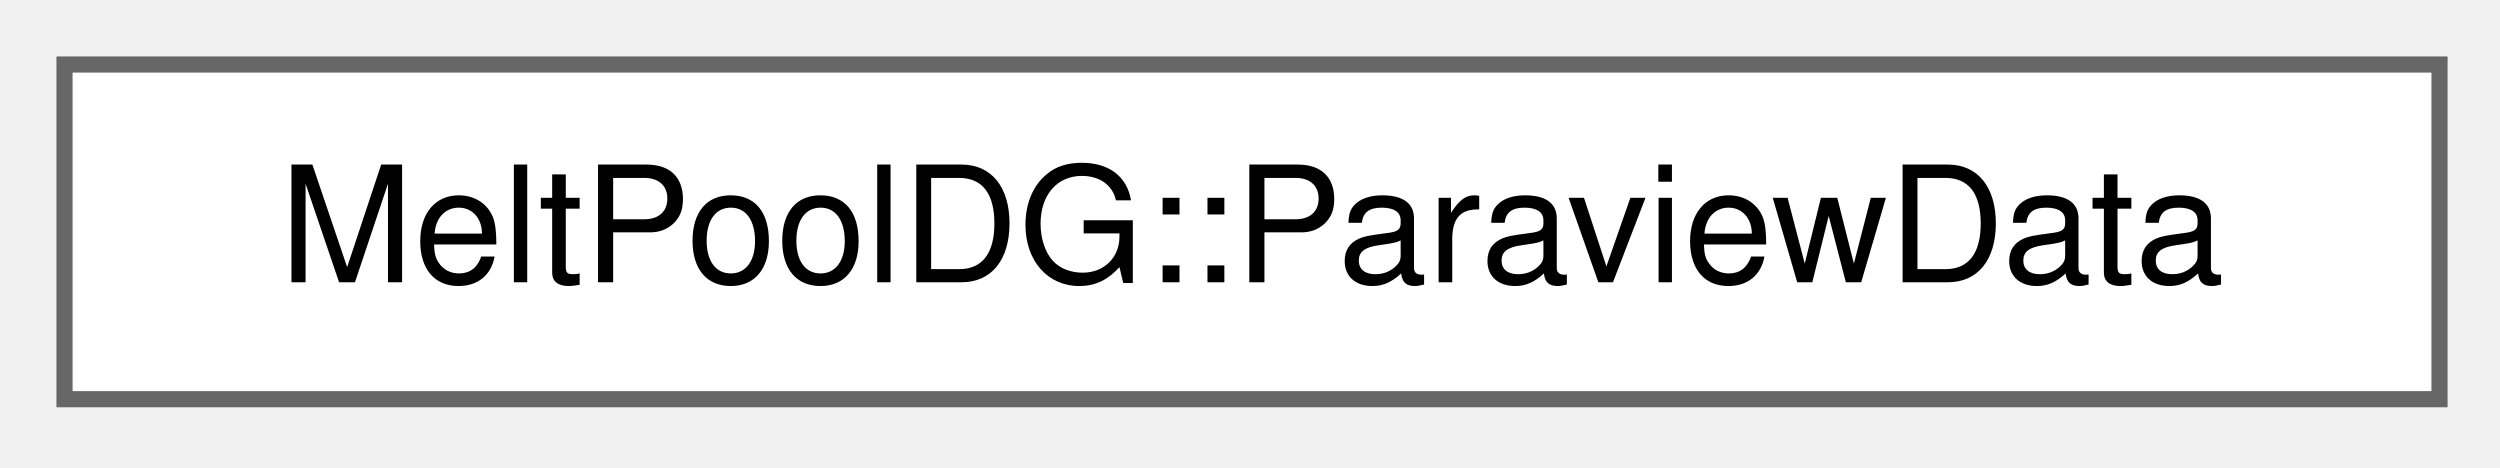
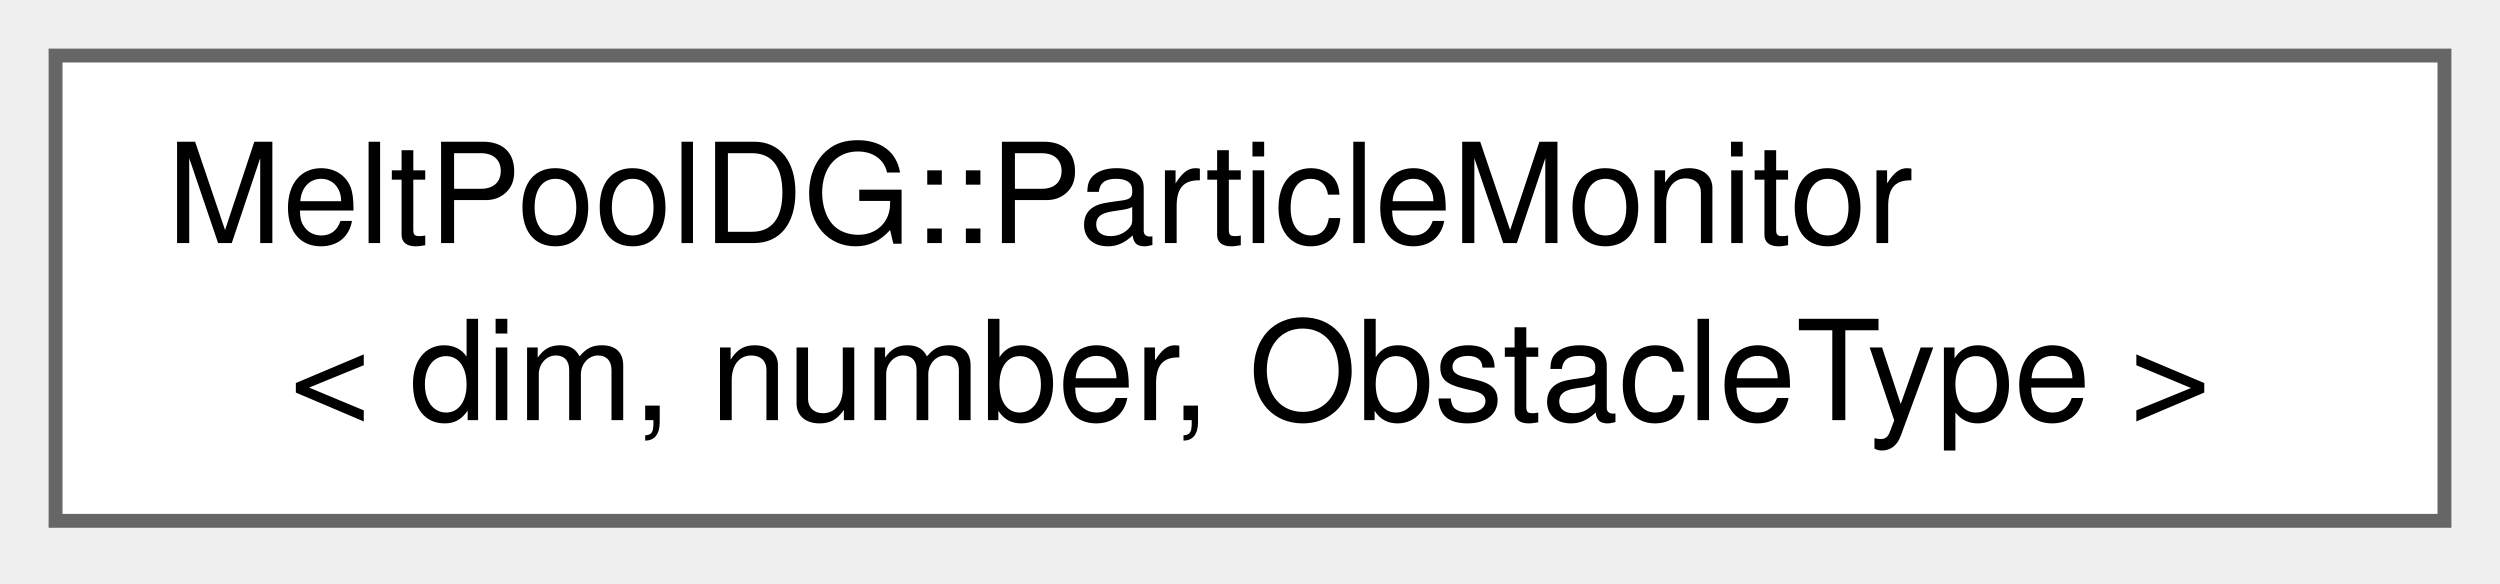
- <svg xmlns="http://www.w3.org/2000/svg" xmlns:xlink="http://www.w3.org/1999/xlink" width="155pt" height="29pt" viewBox="0.00 0.00 155.00 29.00">
-   <g id="graph0" class="graph" transform="scale(1 1) rotate(0) translate(4 24.75)">
+ <svg xmlns="http://www.w3.org/2000/svg" xmlns:xlink="http://www.w3.org/1999/xlink" width="180pt" height="42pt" viewBox="0.00 0.00 180.00 42.00">
+   <g id="graph0" class="graph" transform="scale(1 1) rotate(0) translate(4 37.5)">
    <g id="Node000000" class="node">
      <g id="a_Node000000">
-         <a xlink:href="structMeltPoolDG_1_1ParaviewData.html" target="_top" xlink:title=" ">
-           <polygon fill="white" stroke="#666666" points="147.25,-20.75 0,-20.75 0,0 147.25,0 147.25,-20.75" />
-           <text xml:space="preserve" text-anchor="middle" x="73.62" y="-7.25" font-family="Helvetica,sans-Serif" font-size="10.00">MeltPoolDG::ParaviewData</text>
+         <a xlink:href="classMeltPoolDG_1_1ParticleMonitor.html" target="_top" xlink:title=" ">
+           <polygon fill="white" stroke="#666666" points="172,-33.5 0,-33.5 0,0 172,0 172,-33.5" />
+           <text xml:space="preserve" text-anchor="start" x="8" y="-20" font-family="Helvetica,sans-Serif" font-size="10.00">MeltPoolDG::ParticleMonitor</text>
+           <text xml:space="preserve" text-anchor="middle" x="86" y="-7.25" font-family="Helvetica,sans-Serif" font-size="10.00">&lt; dim, number, ObstacleType &gt;</text>
        </a>
      </g>
    </g>
  </g>
</svg>
